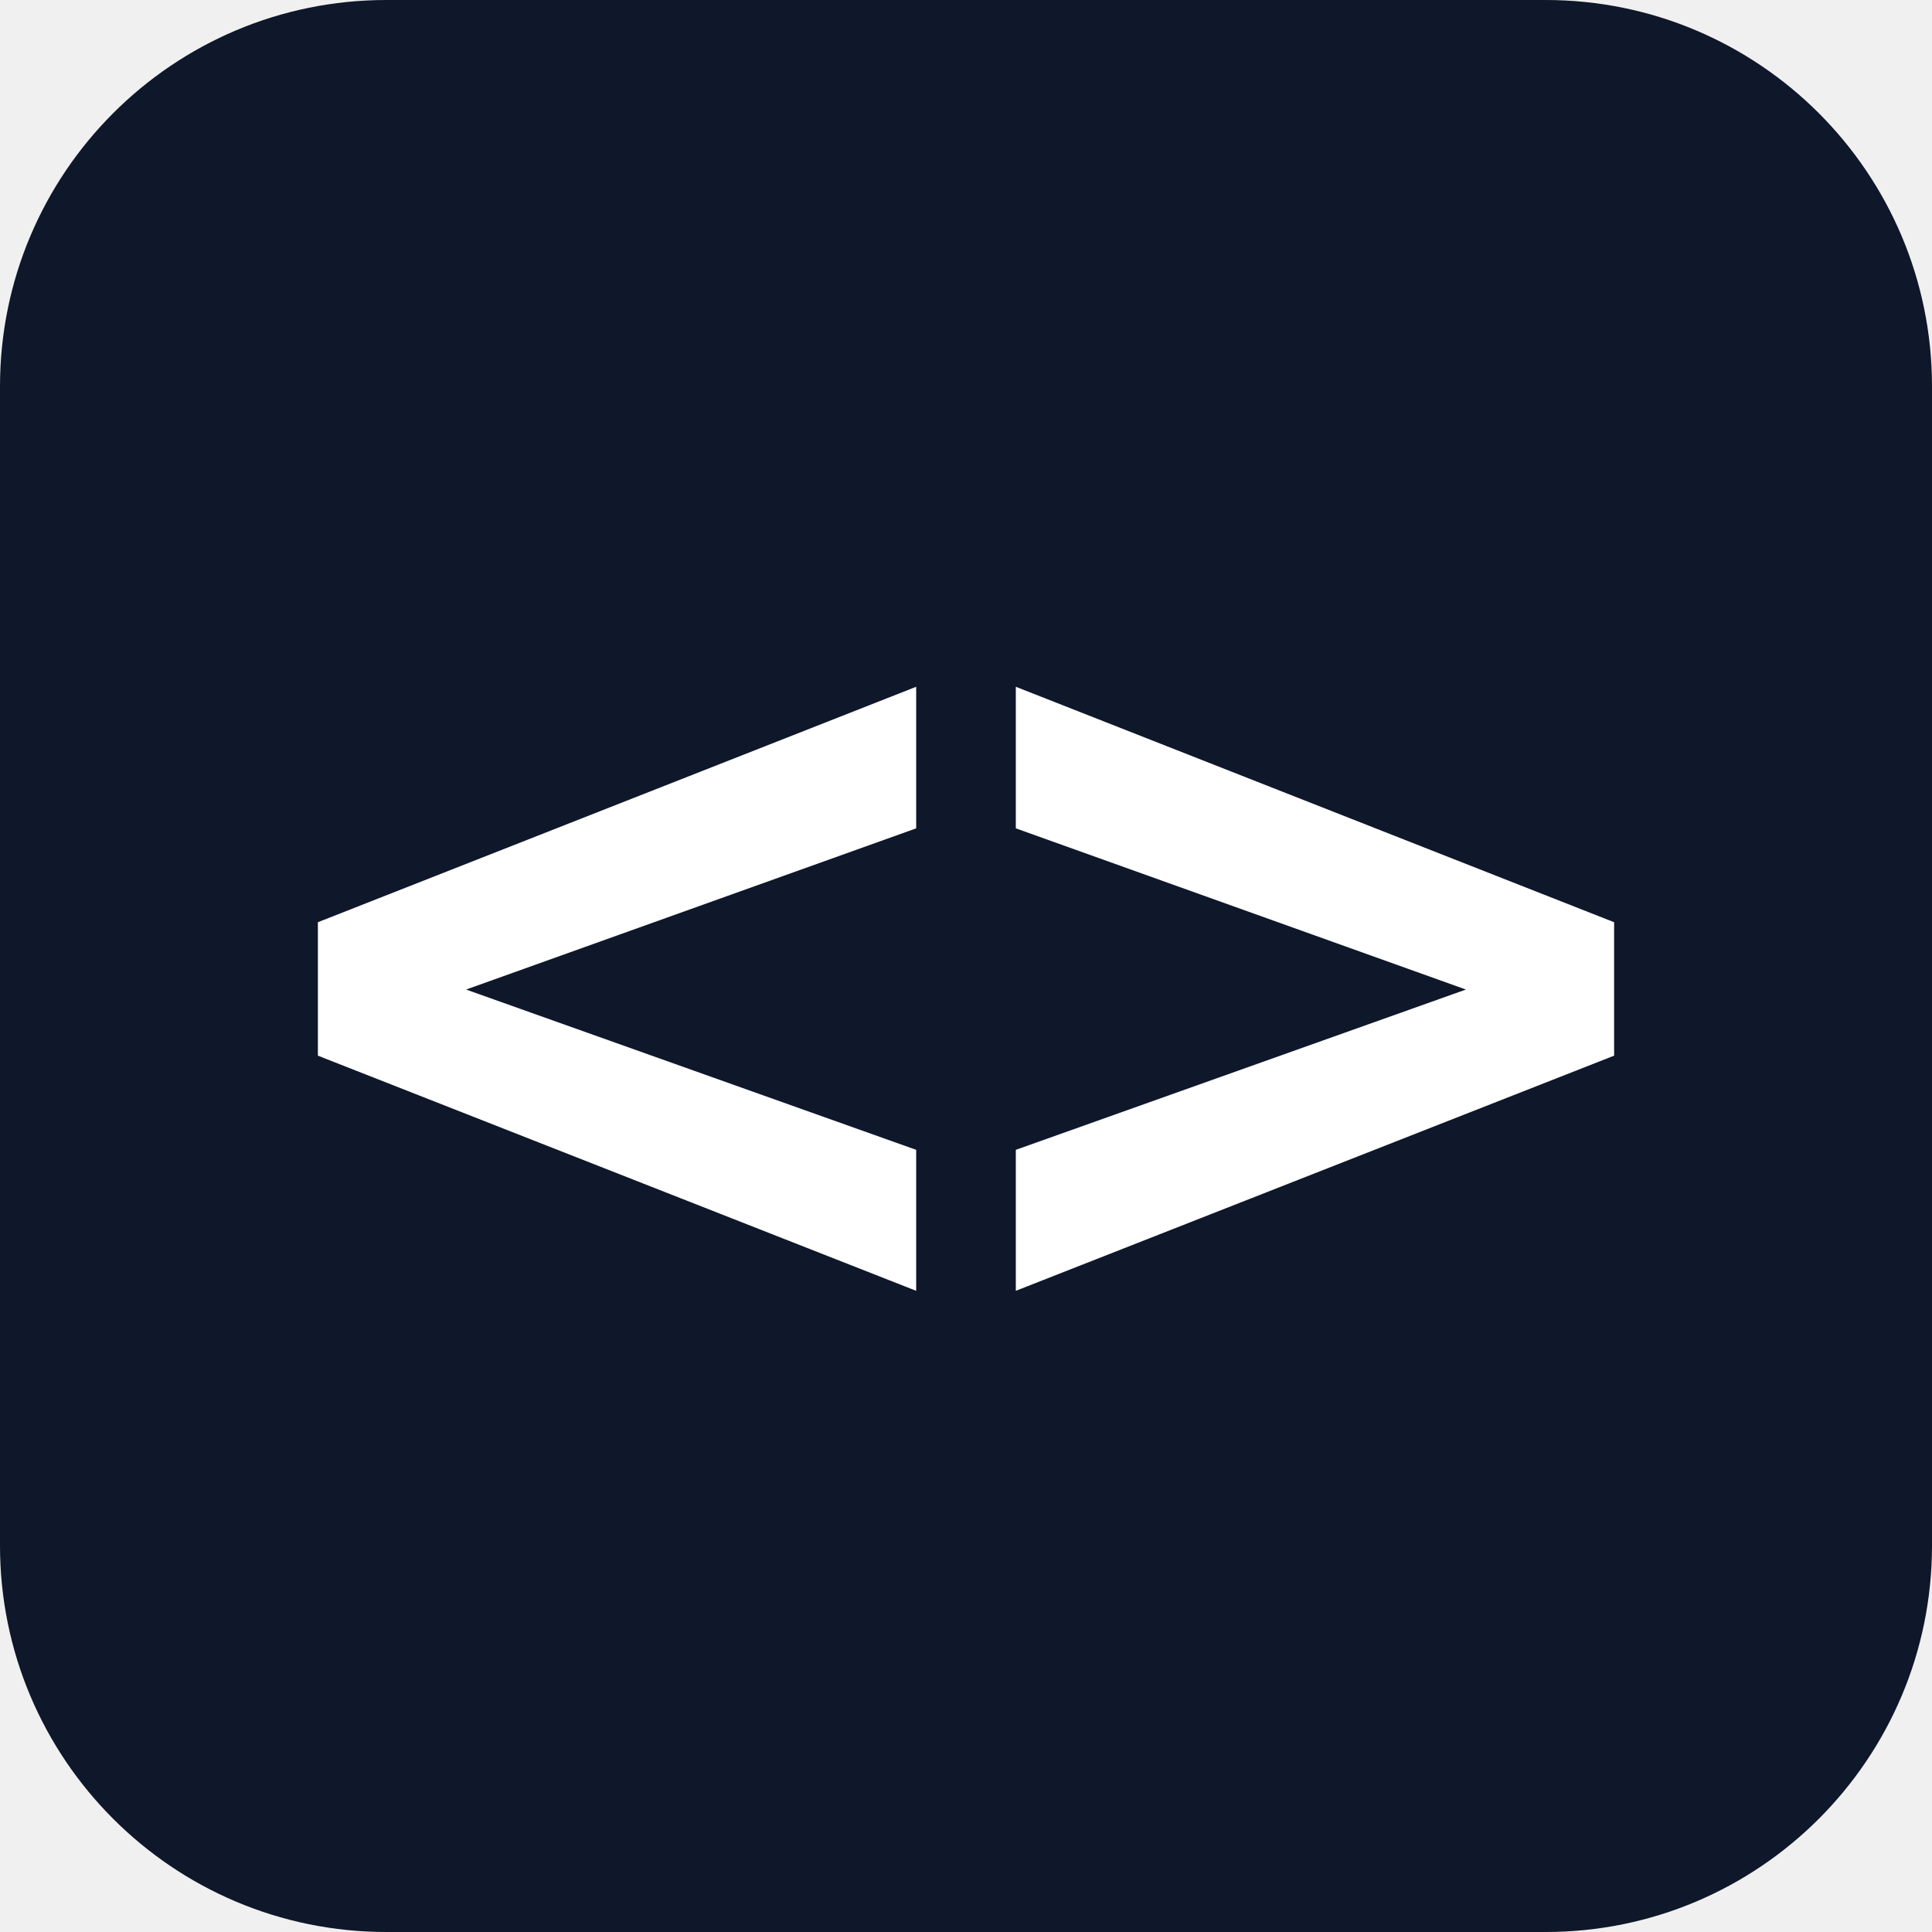
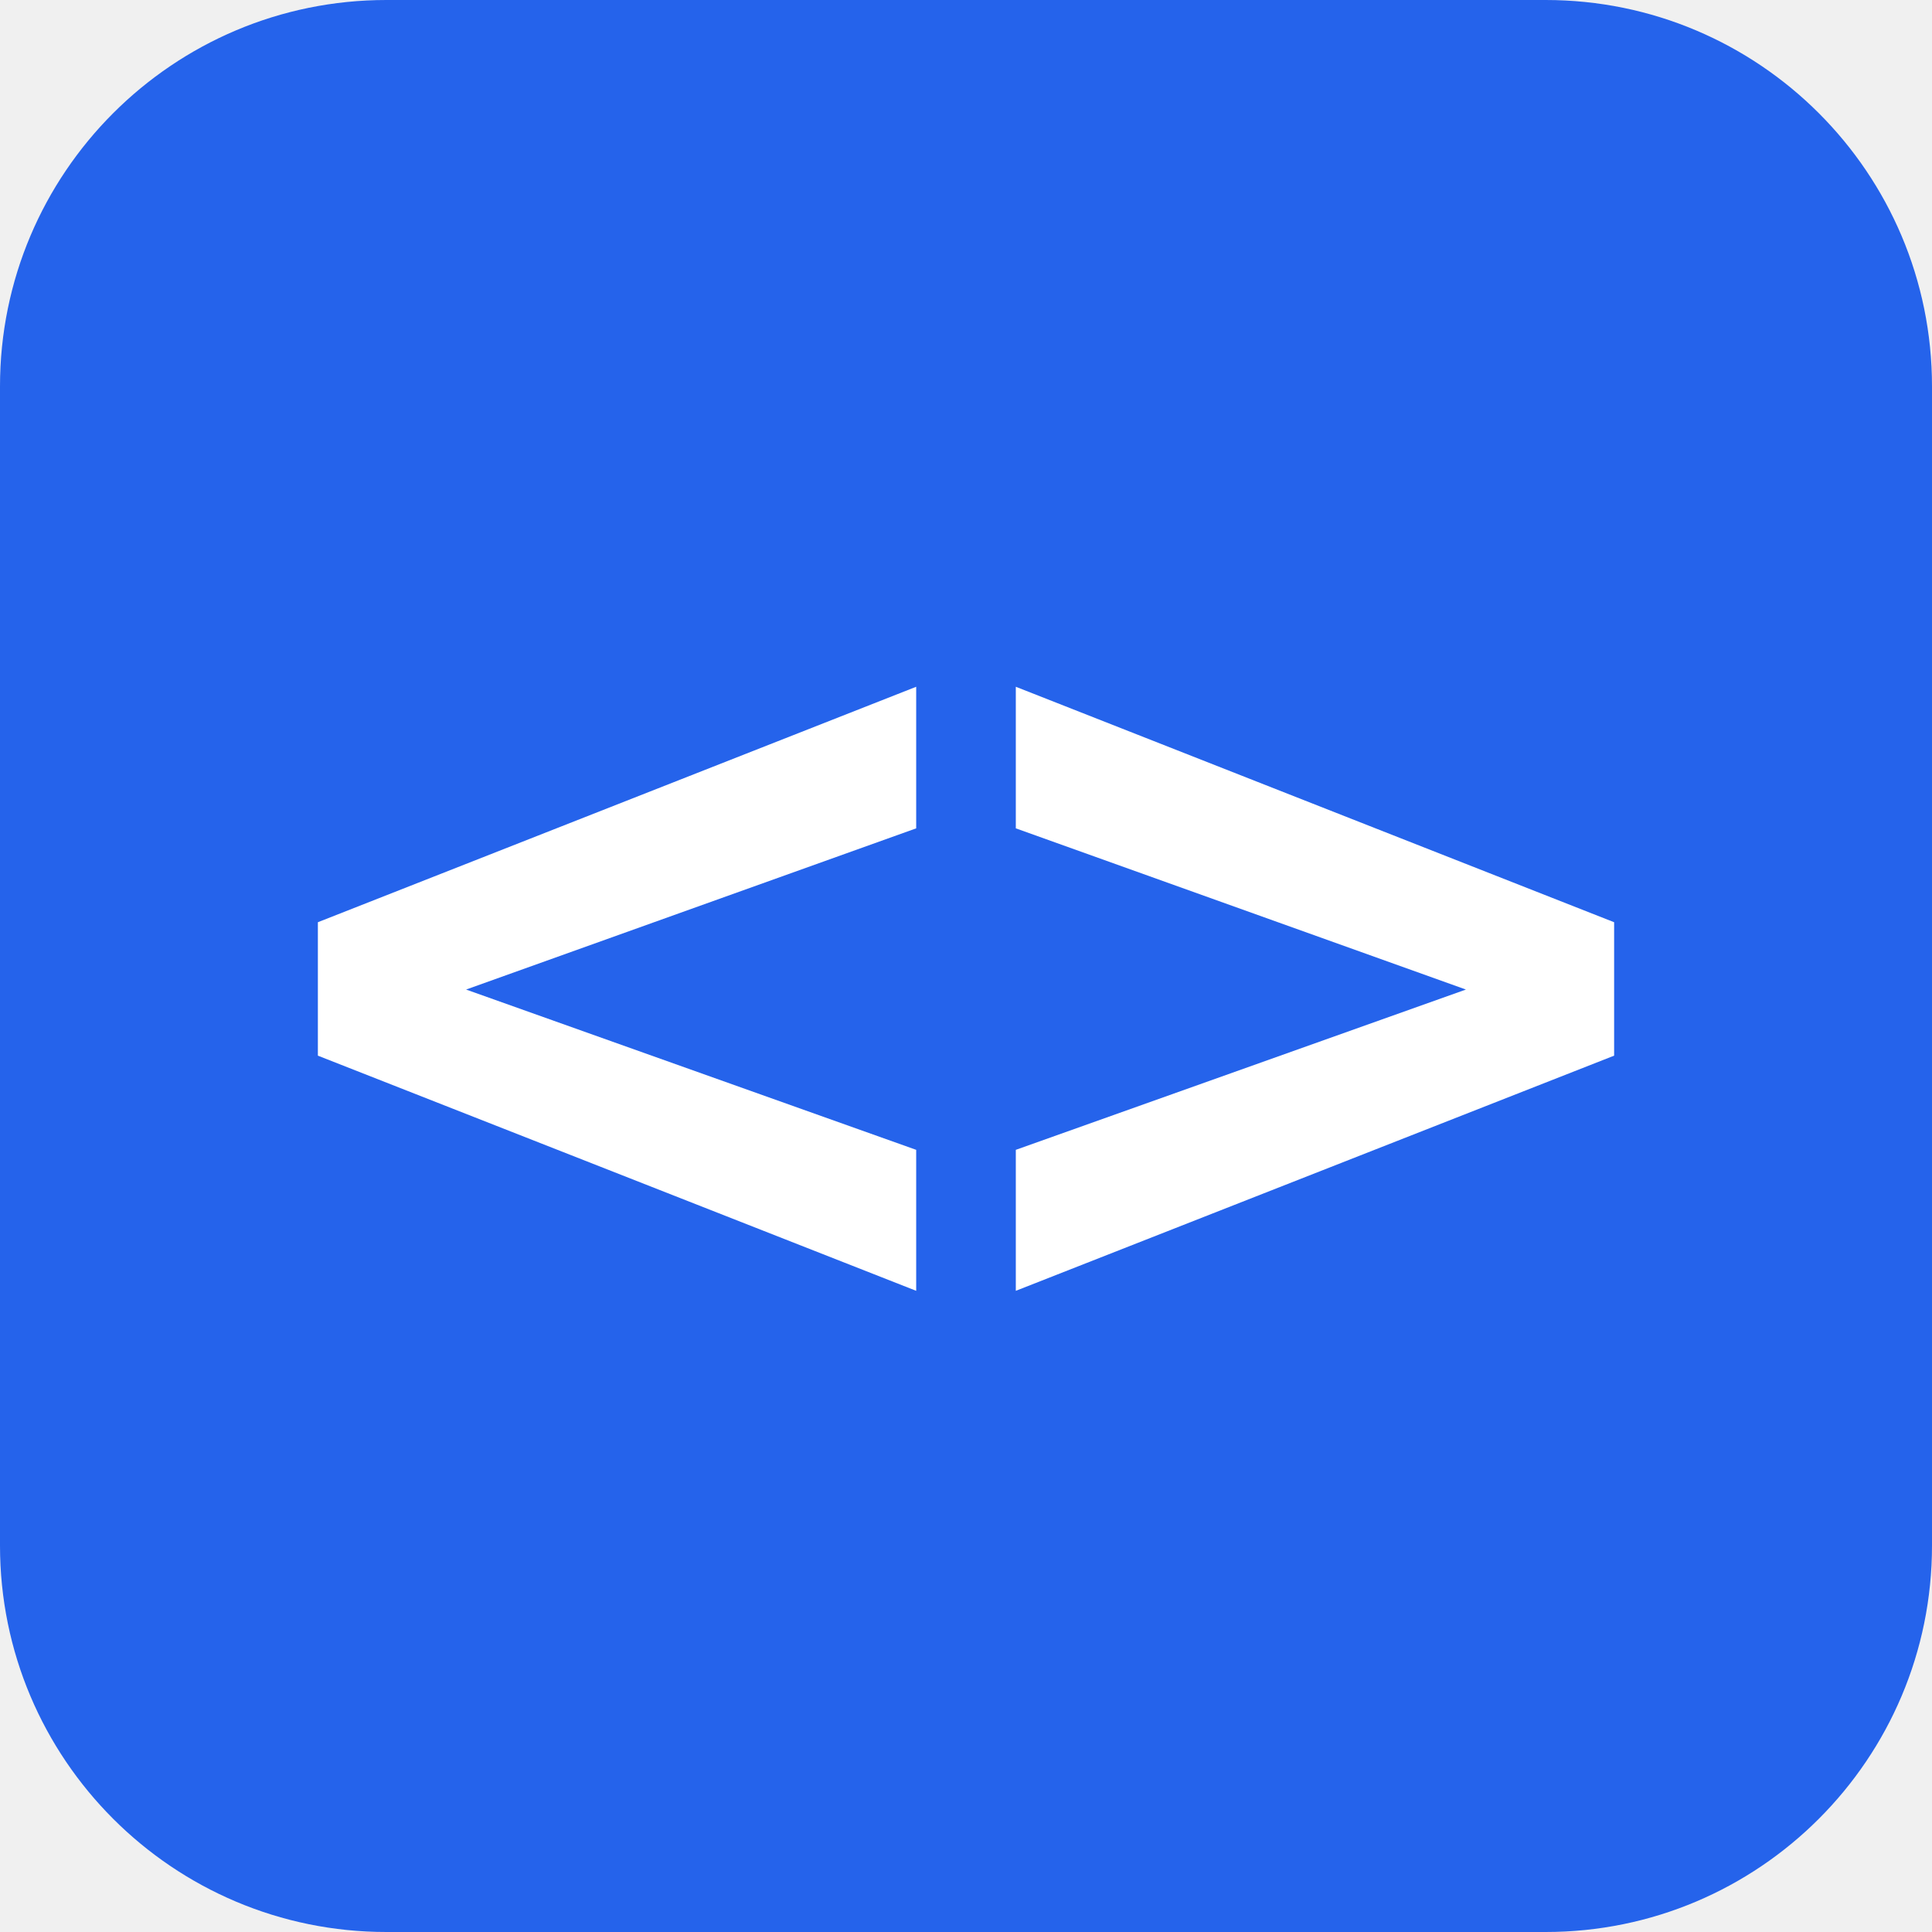
<svg xmlns="http://www.w3.org/2000/svg" viewBox="0 0 100 100">
-   <rect width="100" height="100" rx="20" fill="#0f172a" />
+   <rect width="100" height="100" rx="20" fill="#2563eb" />
  <text x="50" y="70" font-size="60" font-family="monospace" font-weight="bold" fill="white" text-anchor="middle">&lt;&gt;</text>
</svg>
